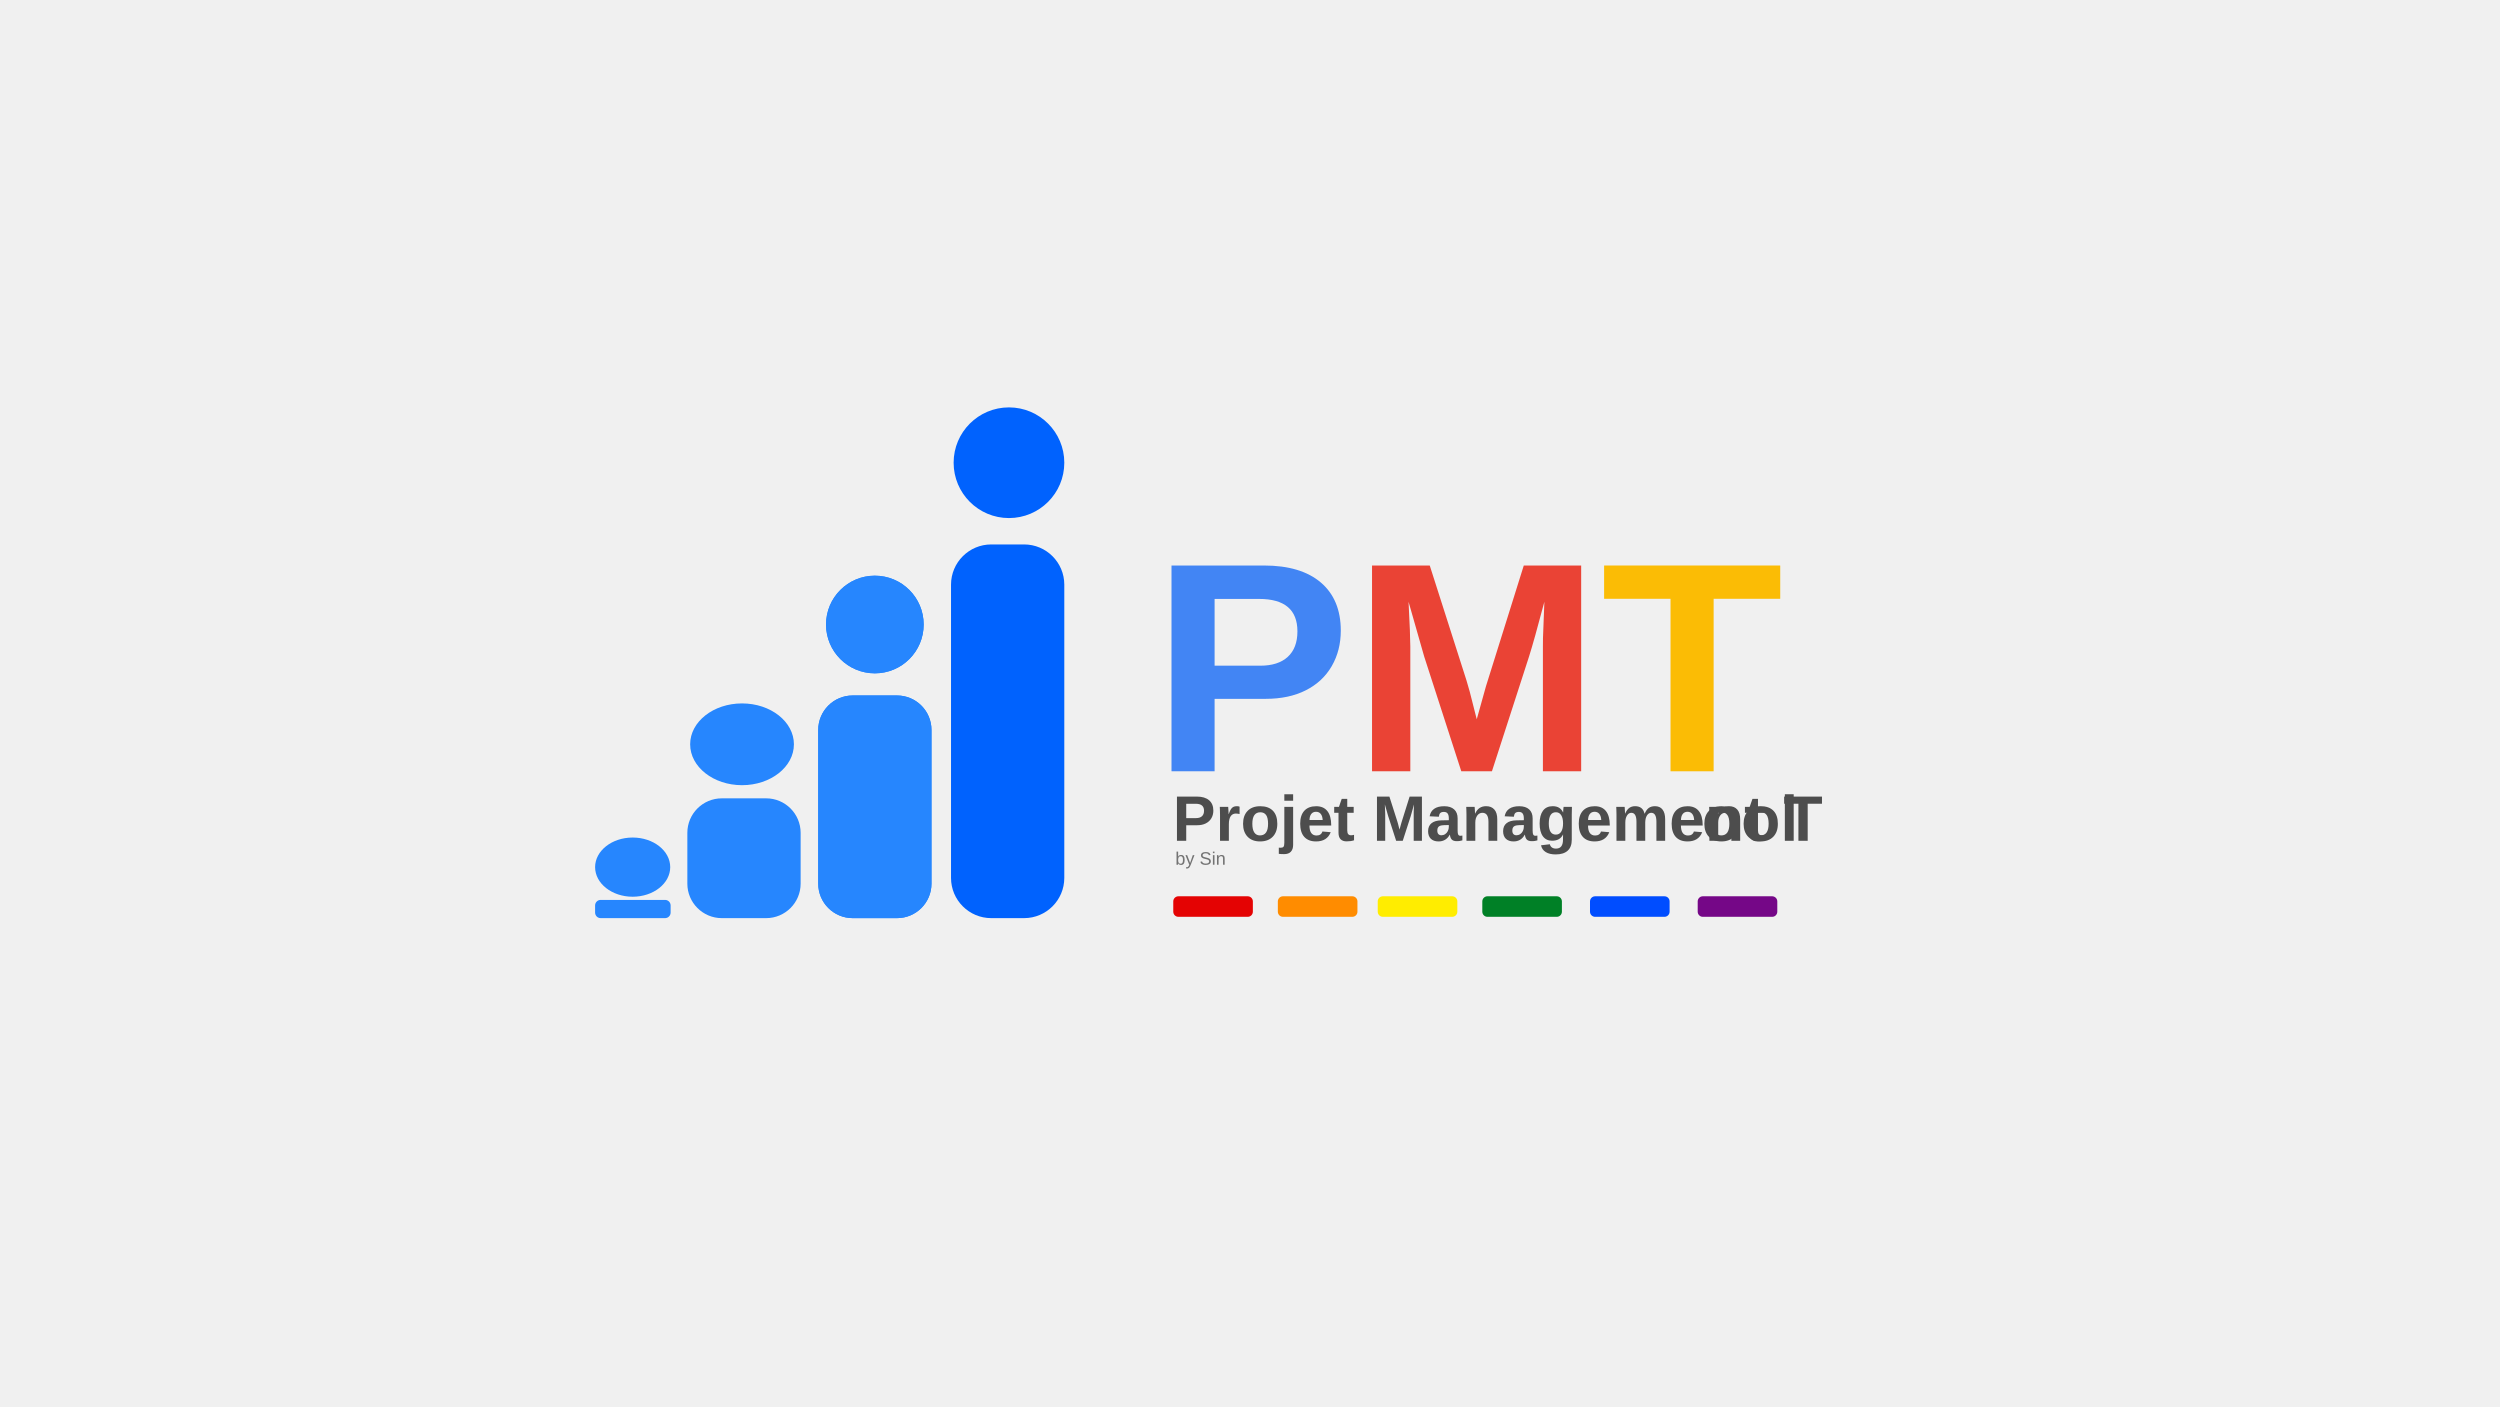
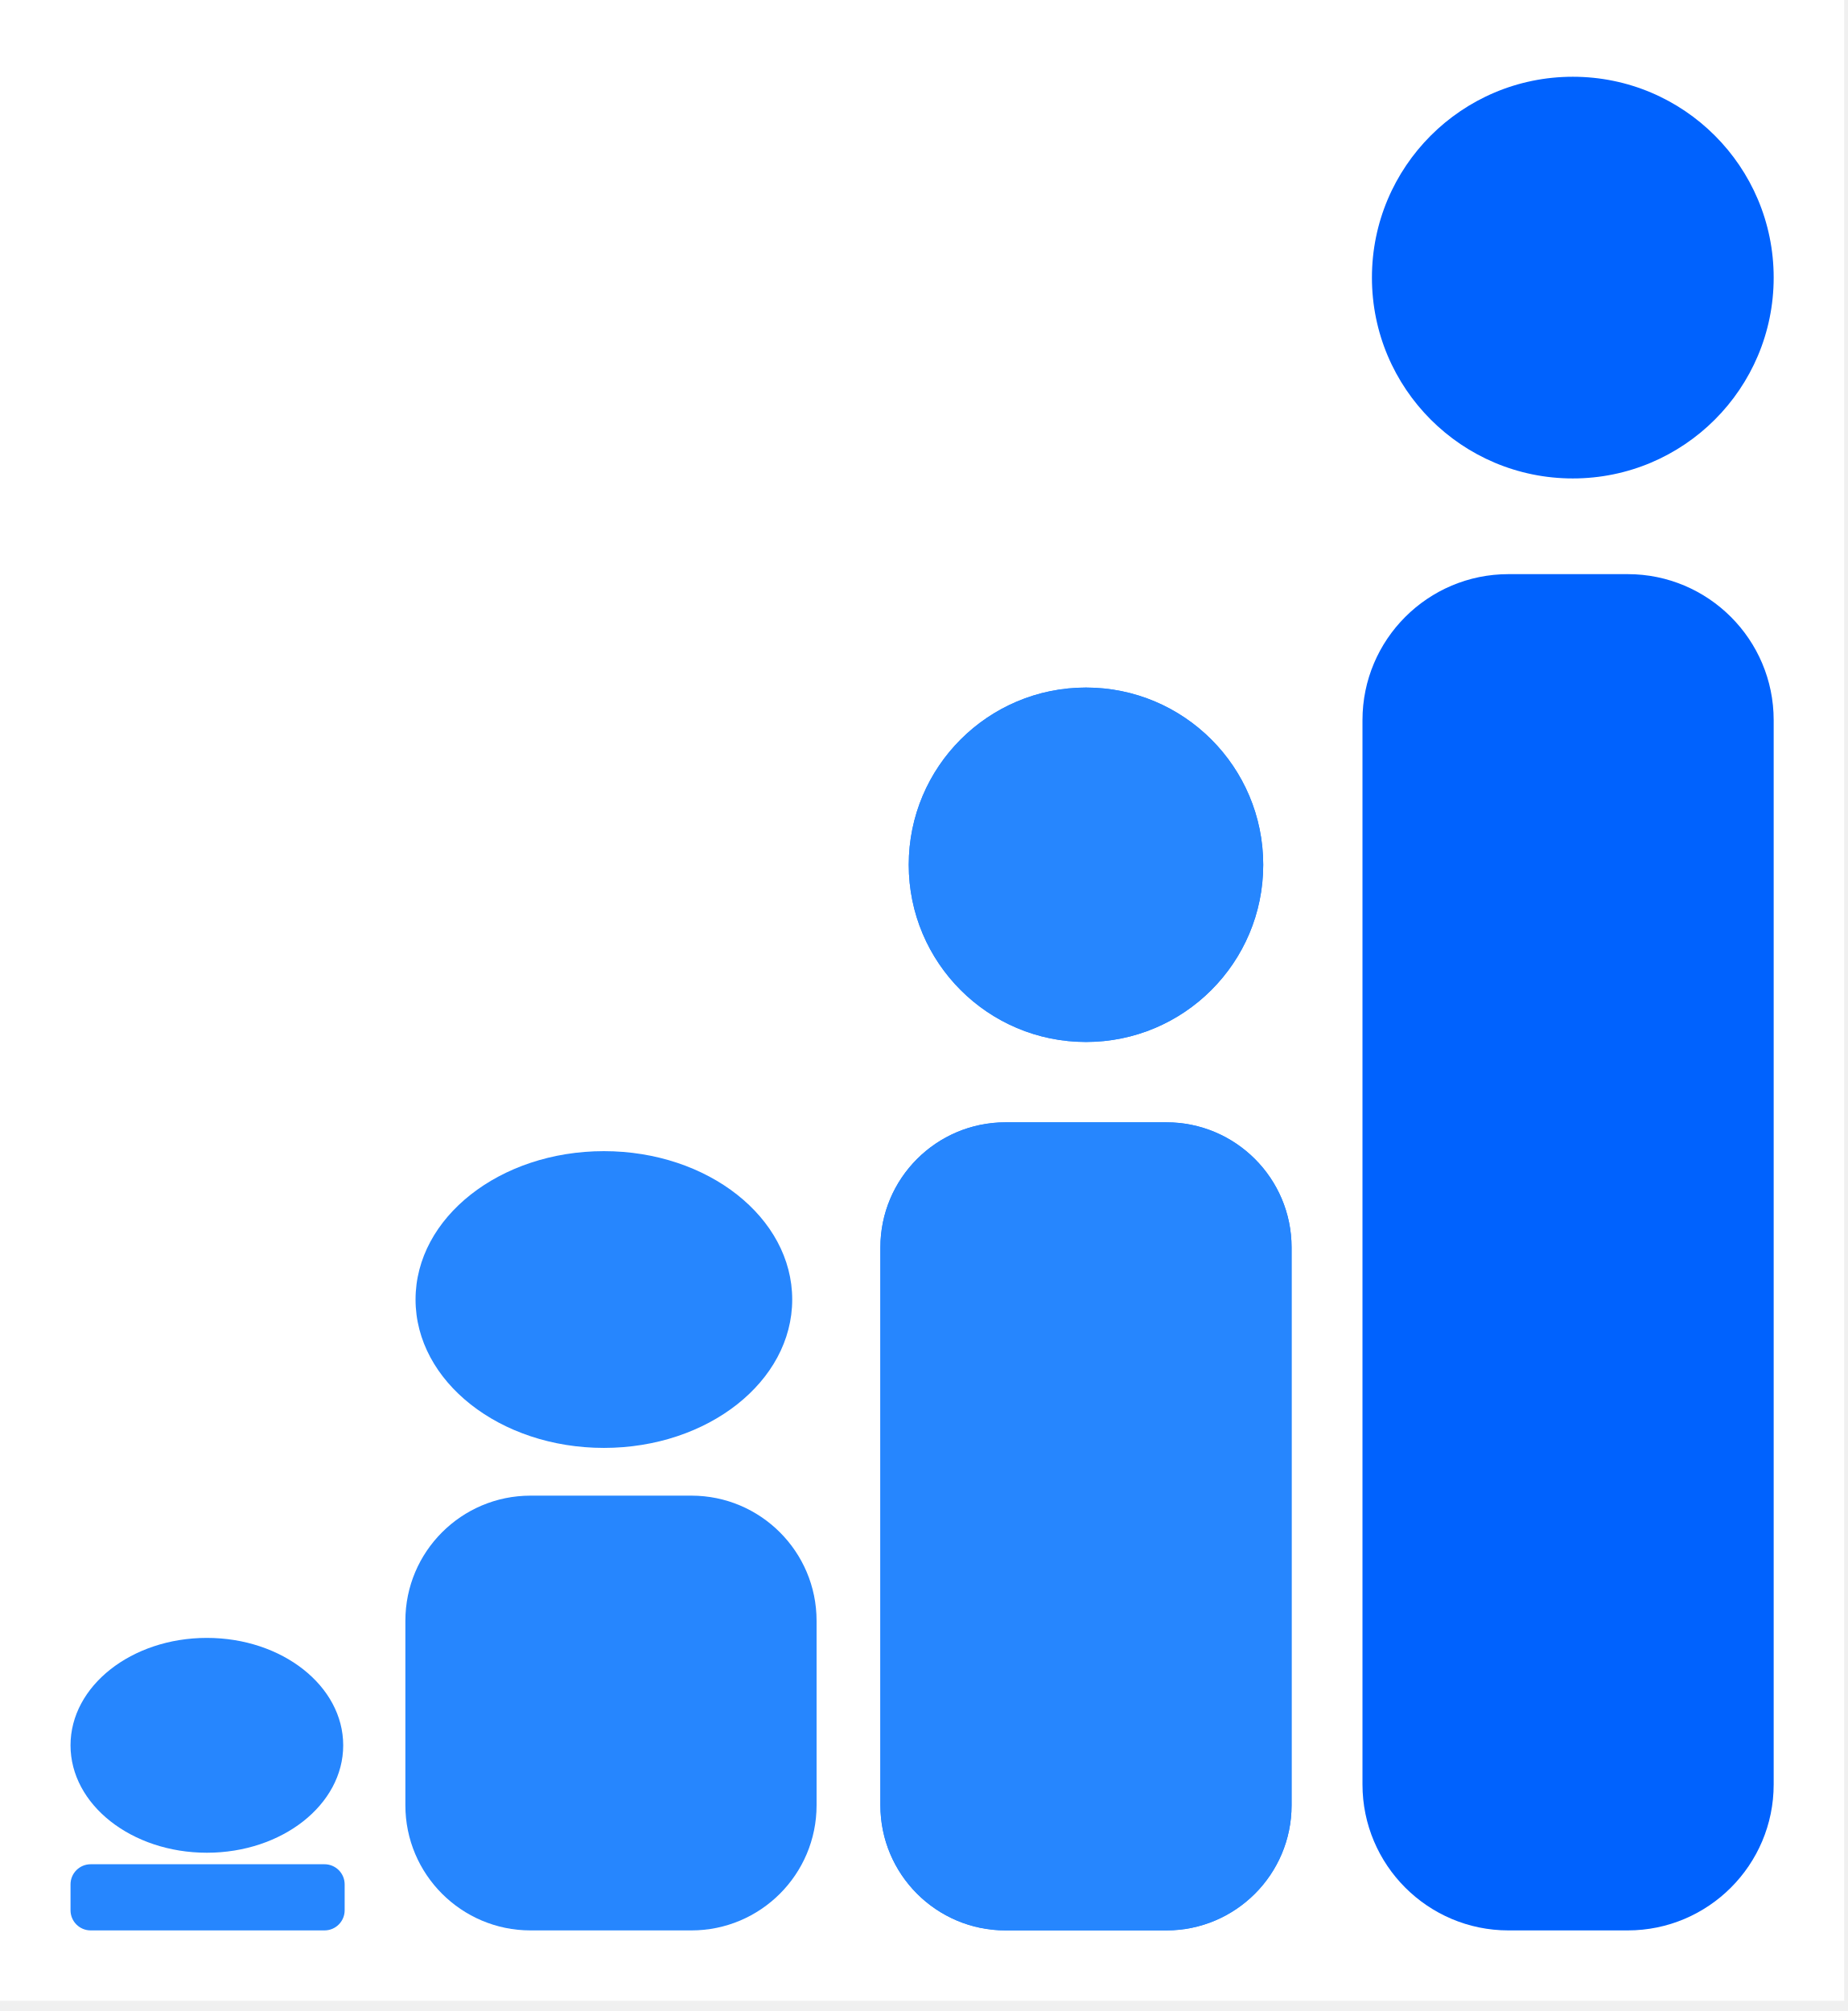
- <svg xmlns="http://www.w3.org/2000/svg" width="100%" height="100%" viewBox="0 0 1920 1080" version="1.1" xml:space="preserve" style="fill-rule:evenodd;clip-rule:evenodd;stroke-linejoin:round;stroke-miterlimit:2;">
-   <g id="Logo" transform="matrix(1,0,0,1,124.884,-5.875)">
-     <g id="Pride-Colors" transform="matrix(1.29579,0,0,0.334487,347.278,451.382)">
-       <g transform="matrix(0.925065,0,0,0.925065,-23.2997,-61.23)">
-         <path d="M434,863.75L434,889.25C434,896.287 432.525,902 430.709,902L386.291,902C384.475,902 383,896.287 383,889.25L383,863.75C383,856.713 384.475,851 386.291,851L430.709,851C432.525,851 434,856.713 434,863.75Z" style="fill:rgb(228,3,3);" />
+ <svg xmlns="http://www.w3.org/2000/svg" width="100%" height="100%" viewBox="0 0 361 393" version="1.1" xml:space="preserve" style="fill-rule:evenodd;clip-rule:evenodd;stroke-linejoin:round;stroke-miterlimit:2;">
+   <g transform="matrix(5.37831,0,0,6.51667,-338.834,-306.283)">
+     <rect x="63" y="47" width="67" height="60" style="fill:white;" />
+   </g>
+   <g id="Growth" transform="matrix(0.923518,0,0,0.923518,-292.97,-279.371)">
+     <g>
+       <g transform="matrix(0.666667,0,0,0.101449,-146.513,645.565)">
+         <path d="M805,549L805,603C805,626.18 802.136,645 798.609,645L724.391,645C720.864,645 718,626.18 718,603L718,549C718,525.82 720.864,507 724.391,507L798.609,507C802.136,507 805,525.82 805,549Z" style="fill:rgb(38,134,254);" />
      </g>
-       <g transform="matrix(0.925065,0,0,0.925065,38.6796,-61.23)">
-         <path d="M434,863.75L434,889.25C434,896.287 432.525,902 430.709,902L386.291,902C384.475,902 383,896.287 383,889.25L383,863.75C383,856.713 384.475,851 386.291,851L430.709,851C432.525,851 434,856.713 434,863.75Z" style="fill:rgb(255,140,0);" />
-       </g>
-       <g transform="matrix(0.925065,0,0,0.925065,97.8837,-61.23)">
-         <path d="M434,863.75L434,889.25C434,896.287 432.525,902 430.709,902L386.291,902C384.475,902 383,896.287 383,889.25L383,863.75C383,856.713 384.475,851 386.291,851L430.709,851C432.525,851 434,856.713 434,863.75Z" style="fill:rgb(255,237,0);" />
-       </g>
-       <g transform="matrix(0.925065,0,0,0.925065,159.863,-61.23)">
-         <path d="M434,863.75L434,889.25C434,896.287 432.525,902 430.709,902L386.291,902C384.475,902 383,896.287 383,889.25L383,863.75C383,856.713 384.475,851 386.291,851L430.709,851C432.525,851 434,856.713 434,863.75Z" style="fill:rgb(0,128,38);" />
-       </g>
-       <g transform="matrix(0.925065,0,0,0.925065,223.693,-61.23)">
-         <path d="M434,863.75L434,889.25C434,896.287 432.525,902 430.709,902L386.291,902C384.475,902 383,896.287 383,889.25L383,863.75C383,856.713 384.475,851 386.291,851L430.709,851C432.525,851 434,856.713 434,863.75Z" style="fill:rgb(0,77,255);" />
-       </g>
-       <g transform="matrix(0.925065,0,0,0.925065,287.522,-61.23)">
-         <path d="M434,863.75L434,889.25C434,896.287 432.525,902 430.709,902L386.291,902C384.475,902 383,896.287 383,889.25L383,863.75C383,856.713 384.475,851 386.291,851L430.709,851C432.525,851 434,856.713 434,863.75Z" style="fill:rgb(117,7,135);" />
+       <g transform="matrix(0.769247,0,0,0.60615,14.454,374.516)">
+         <circle cx="450.5" cy="490.5" r="37.5" style="fill:rgb(38,134,254);" />
      </g>
    </g>
-     <g transform="matrix(1,0,0,1,-180.249,-9)">
-       <g transform="matrix(13.9605,0,0,13.9605,996.8,679)">
-             </g>
-       <text x="958px" y="679px" style="font-family:'ArialMT', 'Arial', sans-serif;font-size:13.96px;fill:rgb(115,115,115);">by Sin</text>
-     </g>
-     <g transform="matrix(1.64547,0,0,1.64547,-634.751,-620.338)">
-       <g transform="matrix(30,0,0,30,1141.07,773)">
-             </g>
-       <text x="857.186px" y="773px" style="font-family:'ArialNarrow-Bold', 'Arial', sans-serif;font-weight:700;font-stretch:condensed;font-size:30px;fill:rgb(77,77,77);">Projet Management T<tspan x="1104.17px 1119.2px " y="773px 773px ">oo</tspan>l</text>
-     </g>
-     <g id="PMT" transform="matrix(1,0,0,1,0,20)">
-       <g transform="matrix(1.6408,0,0,1.6408,-627,21.9873)">
-         <g transform="matrix(140,0,0,140,938.379,339)">
-                 </g>
-         <text x="845px" y="339px" style="font-family:'Arial-BoldMT', 'Arial', sans-serif;font-weight:700;font-size:140px;fill:rgb(66,133,244);">P</text>
+     <g transform="matrix(1,0,0,1,-1,0)">
+       <g transform="matrix(1,0,0,0.666667,-314,281)">
+         <path d="M805,546.717L805,605.283C805,627.203 793.135,645 778.522,645L744.478,645C729.865,645 718,627.203 718,605.283L718,546.717C718,524.797 729.865,507 744.478,507L778.522,507C793.135,507 805,524.797 805,546.717Z" style="fill:rgb(38,134,254);" />
      </g>
-       <g transform="matrix(1.6408,0,0,1.6408,-473,21.9873)">
-         <g transform="matrix(140,0,0,140,961.621,339)">
-                 </g>
-         <text x="845px" y="339px" style="font-family:'Arial-BoldMT', 'Arial', sans-serif;font-weight:700;font-size:140px;fill:rgb(234,67,53);">M</text>
-       </g>
-       <g transform="matrix(1.6408,0,0,1.6408,-282,21.9873)">
-         <g transform="matrix(140,0,0,140,930.518,339)">
-                 </g>
-         <text x="845px" y="339px" style="font-family:'Arial-BoldMT', 'Arial', sans-serif;font-weight:700;font-size:140px;fill:rgb(251,188,5);">T</text>
+       <g transform="matrix(1.06258,0,0,0.83729,-32.6926,166.809)">
+         <circle cx="450.5" cy="490.5" r="37.5" style="fill:rgb(38,134,254);" />
      </g>
    </g>
-     <g id="Growth">
-       <g>
-         <g transform="matrix(0.666667,0,0,0.101449,-146.513,645.565)">
-           <path d="M805,549L805,603C805,626.18 802.136,645 798.609,645L724.391,645C720.864,645 718,626.18 718,603L718,549C718,525.82 720.864,507 724.391,507L798.609,507C802.136,507 805,525.82 805,549Z" style="fill:rgb(38,134,254);" />
-         </g>
-         <g transform="matrix(0.769247,0,0,0.60615,14.454,374.516)">
-           <circle cx="450.5" cy="490.5" r="37.5" style="fill:rgb(38,134,254);" />
-         </g>
+     <g transform="matrix(1,0,0,1,-2,0)">
+       <g transform="matrix(1,0,0,1.23913,-212.5,-88.2391)">
+         <path d="M805,528.368L805,623.632C805,635.425 793.135,645 778.522,645L744.478,645C729.865,645 718,635.425 718,623.632L718,528.368C718,516.575 729.865,507 744.478,507L778.522,507C793.135,507 805,516.575 805,528.368Z" style="fill:rgb(38,134,254);" />
      </g>
-       <g transform="matrix(1,0,0,1,-1,0)">
-         <g transform="matrix(1,0,0,0.666667,-314,281)">
-           <path d="M805,546.717L805,605.283C805,627.203 793.135,645 778.522,645L744.478,645C729.865,645 718,627.203 718,605.283L718,546.717C718,524.797 729.865,507 744.478,507L778.522,507C793.135,507 805,524.797 805,546.717Z" style="fill:rgb(38,134,254);" />
-         </g>
-         <g transform="matrix(1.06258,0,0,0.83729,-32.6926,166.809)">
-           <circle cx="450.5" cy="490.5" r="37.5" style="fill:rgb(38,134,254);" />
-         </g>
+       <g transform="matrix(1,0,0,1,98.5,-5)">
+         <circle cx="450.5" cy="490.5" r="37.5" style="fill:rgb(38,134,254);" />
      </g>
-       <g transform="matrix(1,0,0,1,-2,0)">
-         <g transform="matrix(1,0,0,1.23913,-212.5,-88.2391)">
-           <path d="M805,528.368L805,623.632C805,635.425 793.135,645 778.522,645L744.478,645C729.865,645 718,635.425 718,623.632L718,528.368C718,516.575 729.865,507 744.478,507L778.522,507C793.135,507 805,516.575 805,528.368Z" style="fill:rgb(38,134,254);" />
-         </g>
-         <g transform="matrix(1,0,0,1,98.5,-5)">
-           <circle cx="450.5" cy="490.5" r="37.5" style="fill:rgb(38,134,254);" />
-         </g>
+     </g>
+     <g transform="matrix(1,0,0,1,-2,0)">
+       <g transform="matrix(1,0,0,1.23913,-212.5,-88.2391)">
+         <path d="M805,528.368L805,623.632C805,635.425 793.135,645 778.522,645L744.478,645C729.865,645 718,635.425 718,623.632L718,528.368C718,516.575 729.865,507 744.478,507L778.522,507C793.135,507 805,516.575 805,528.368Z" style="fill:rgb(38,134,254);" />
      </g>
-       <g transform="matrix(1,0,0,1,-2,0)">
-         <g transform="matrix(1,0,0,1.23913,-212.5,-88.2391)">
-           <path d="M805,528.368L805,623.632C805,635.425 793.135,645 778.522,645L744.478,645C729.865,645 718,635.425 718,623.632L718,528.368C718,516.575 729.865,507 744.478,507L778.522,507C793.135,507 805,516.575 805,528.368Z" style="fill:rgb(38,134,254);" />
-         </g>
-         <g transform="matrix(1,0,0,1,98.5,-5)">
-           <circle cx="450.5" cy="490.5" r="37.5" style="fill:rgb(38,134,254);" />
-         </g>
+       <g transform="matrix(1,0,0,1,98.5,-5)">
+         <circle cx="450.5" cy="490.5" r="37.5" style="fill:rgb(38,134,254);" />
      </g>
-       <g>
-         <g transform="matrix(1,0,0,2.07971,-112.5,-630.413)">
-           <path d="M805,521.854L805,630.146C805,638.344 791.158,645 774.109,645L748.891,645C731.842,645 718,638.344 718,630.146L718,521.854C718,513.656 731.842,507 748.891,507L774.109,507C791.158,507 805,513.656 805,521.854Z" style="fill:rgb(0,98,254);" />
-         </g>
-         <g transform="matrix(1,0,0,1,-0.5,0)">
-           <circle cx="650.5" cy="361.25" r="42.5" style="fill:rgb(0,98,254);" />
-         </g>
+     </g>
+     <g>
+       <g transform="matrix(1,0,0,2.07971,-112.5,-630.413)">
+         <path d="M805,521.854L805,630.146C805,638.344 791.158,645 774.109,645L748.891,645C731.842,645 718,638.344 718,630.146L718,521.854C718,513.656 731.842,507 748.891,507L774.109,507C791.158,507 805,513.656 805,521.854Z" style="fill:rgb(0,98,254);" />
+       </g>
+       <g transform="matrix(1,0,0,1,-0.5,0)">
+         <circle cx="650.5" cy="361.25" r="42.5" style="fill:rgb(0,98,254);" />
      </g>
    </g>
  </g>
</svg>
